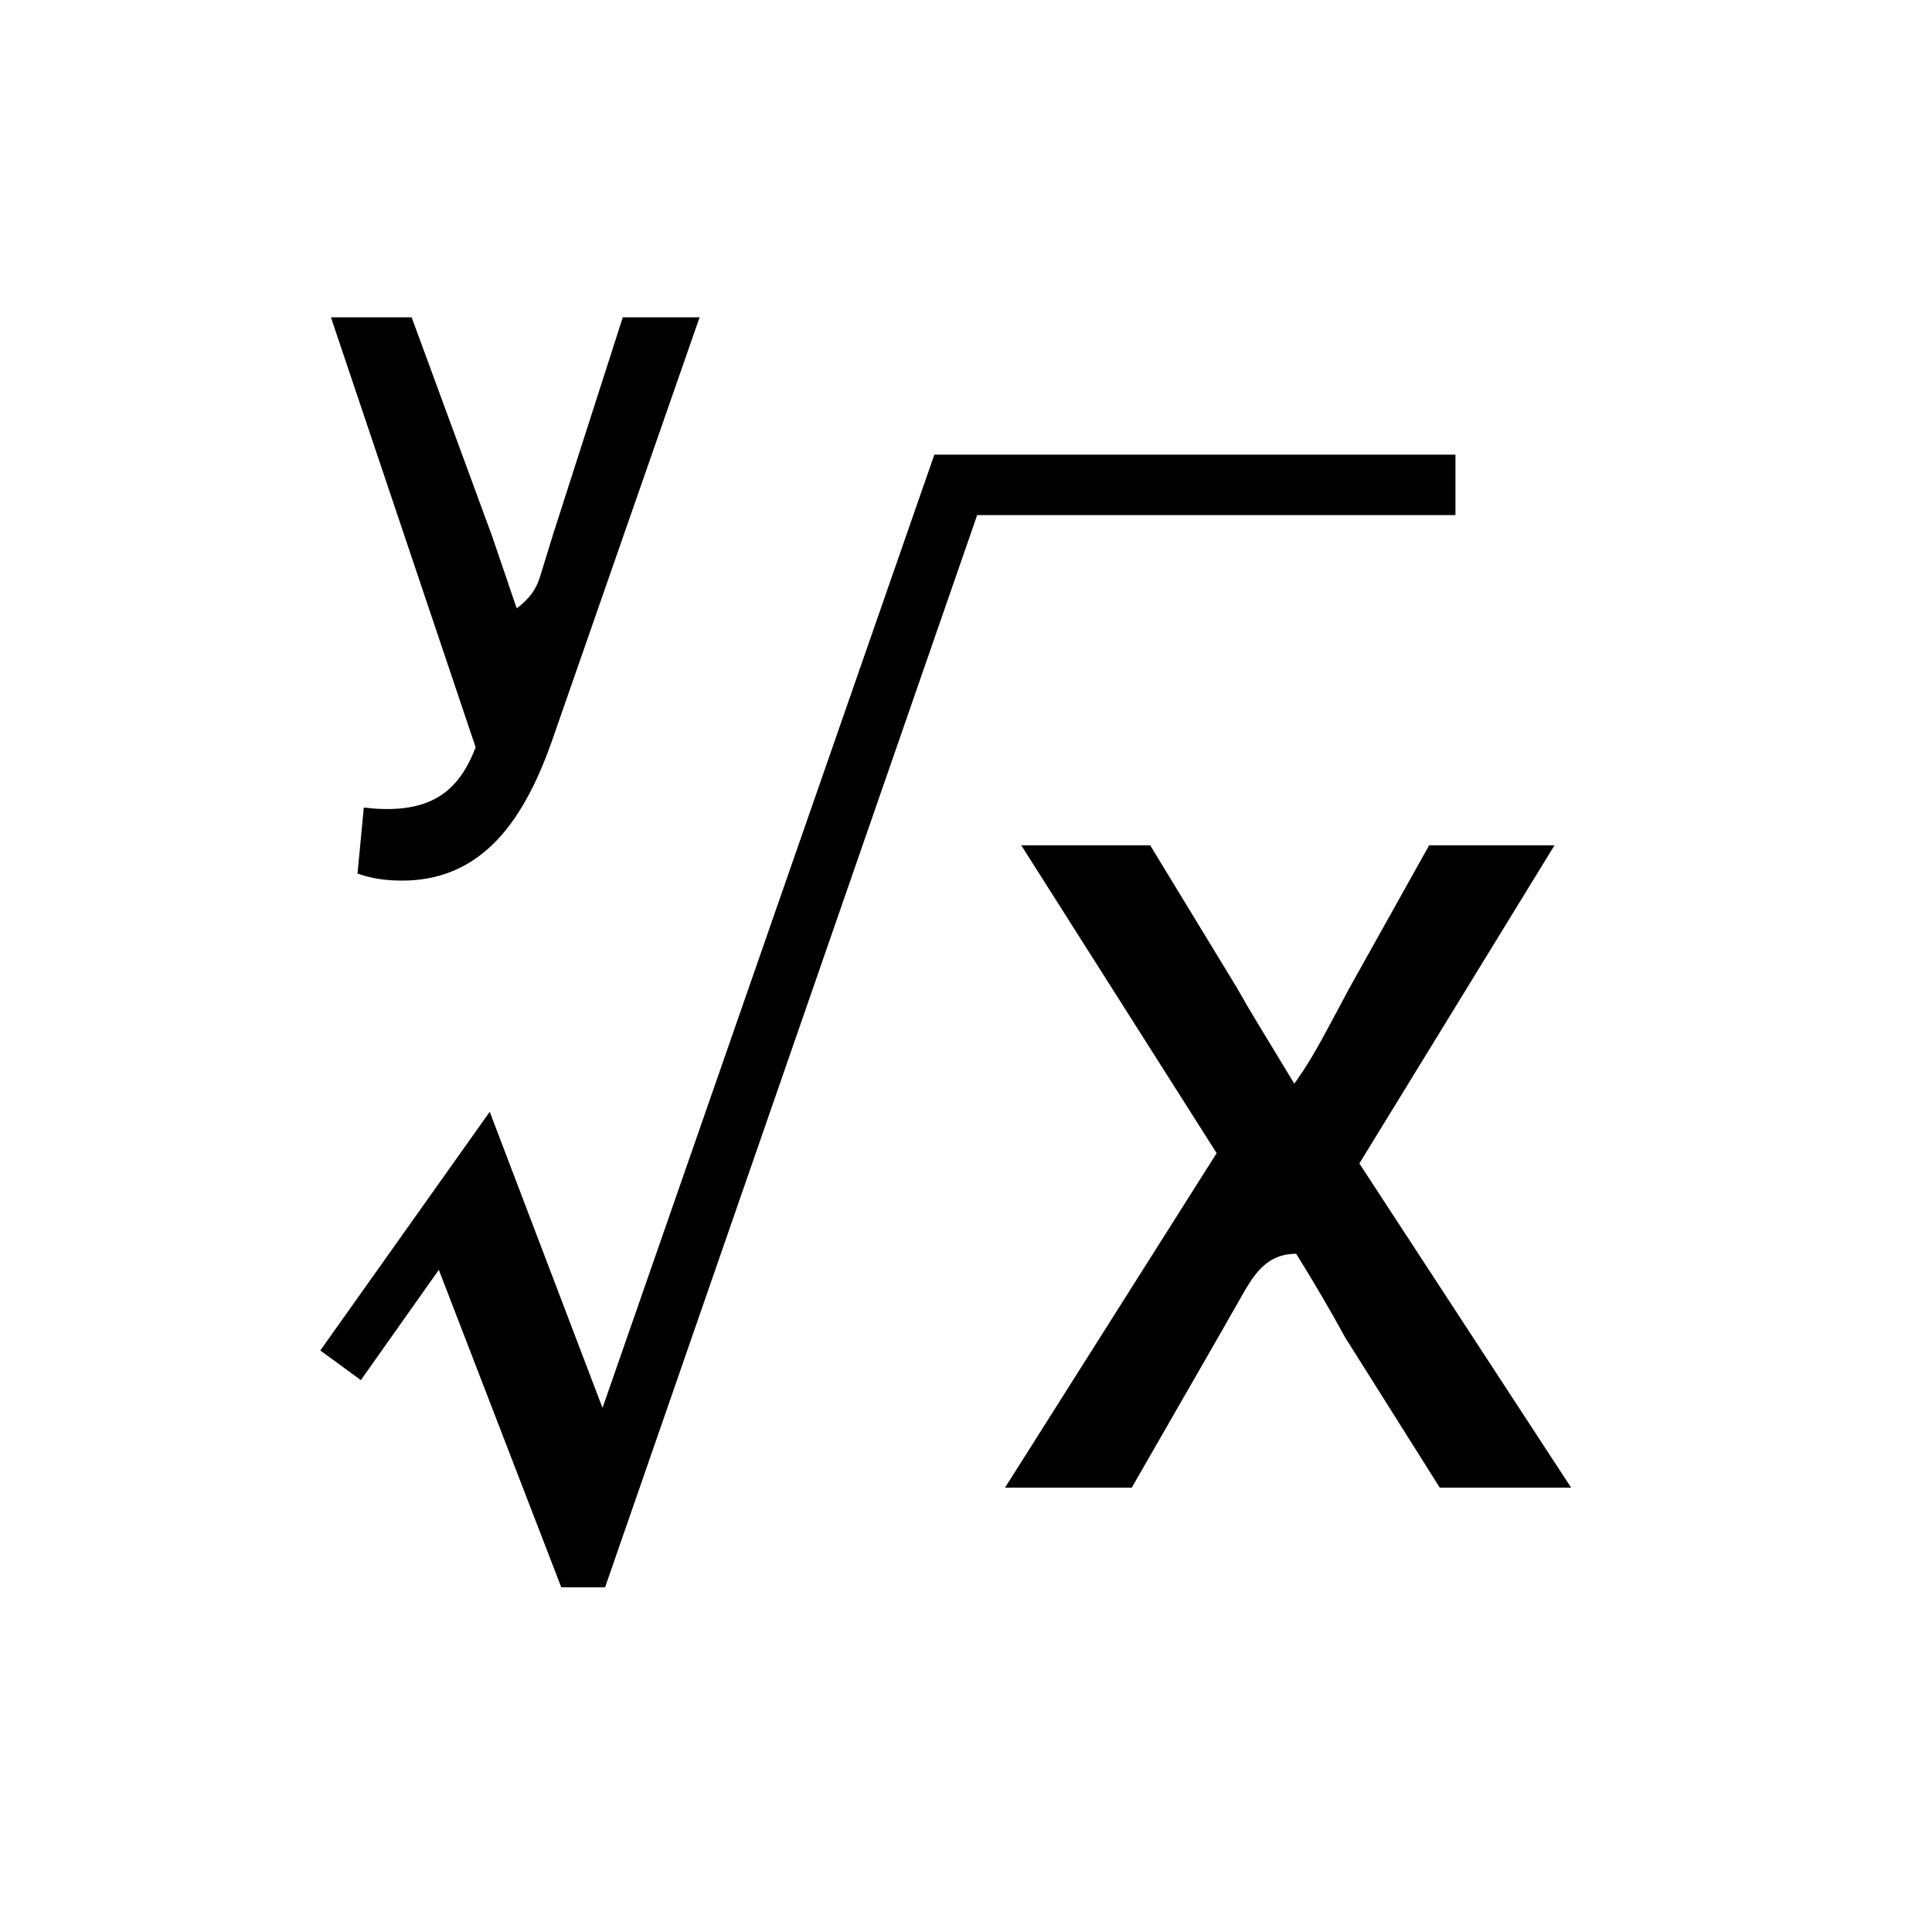
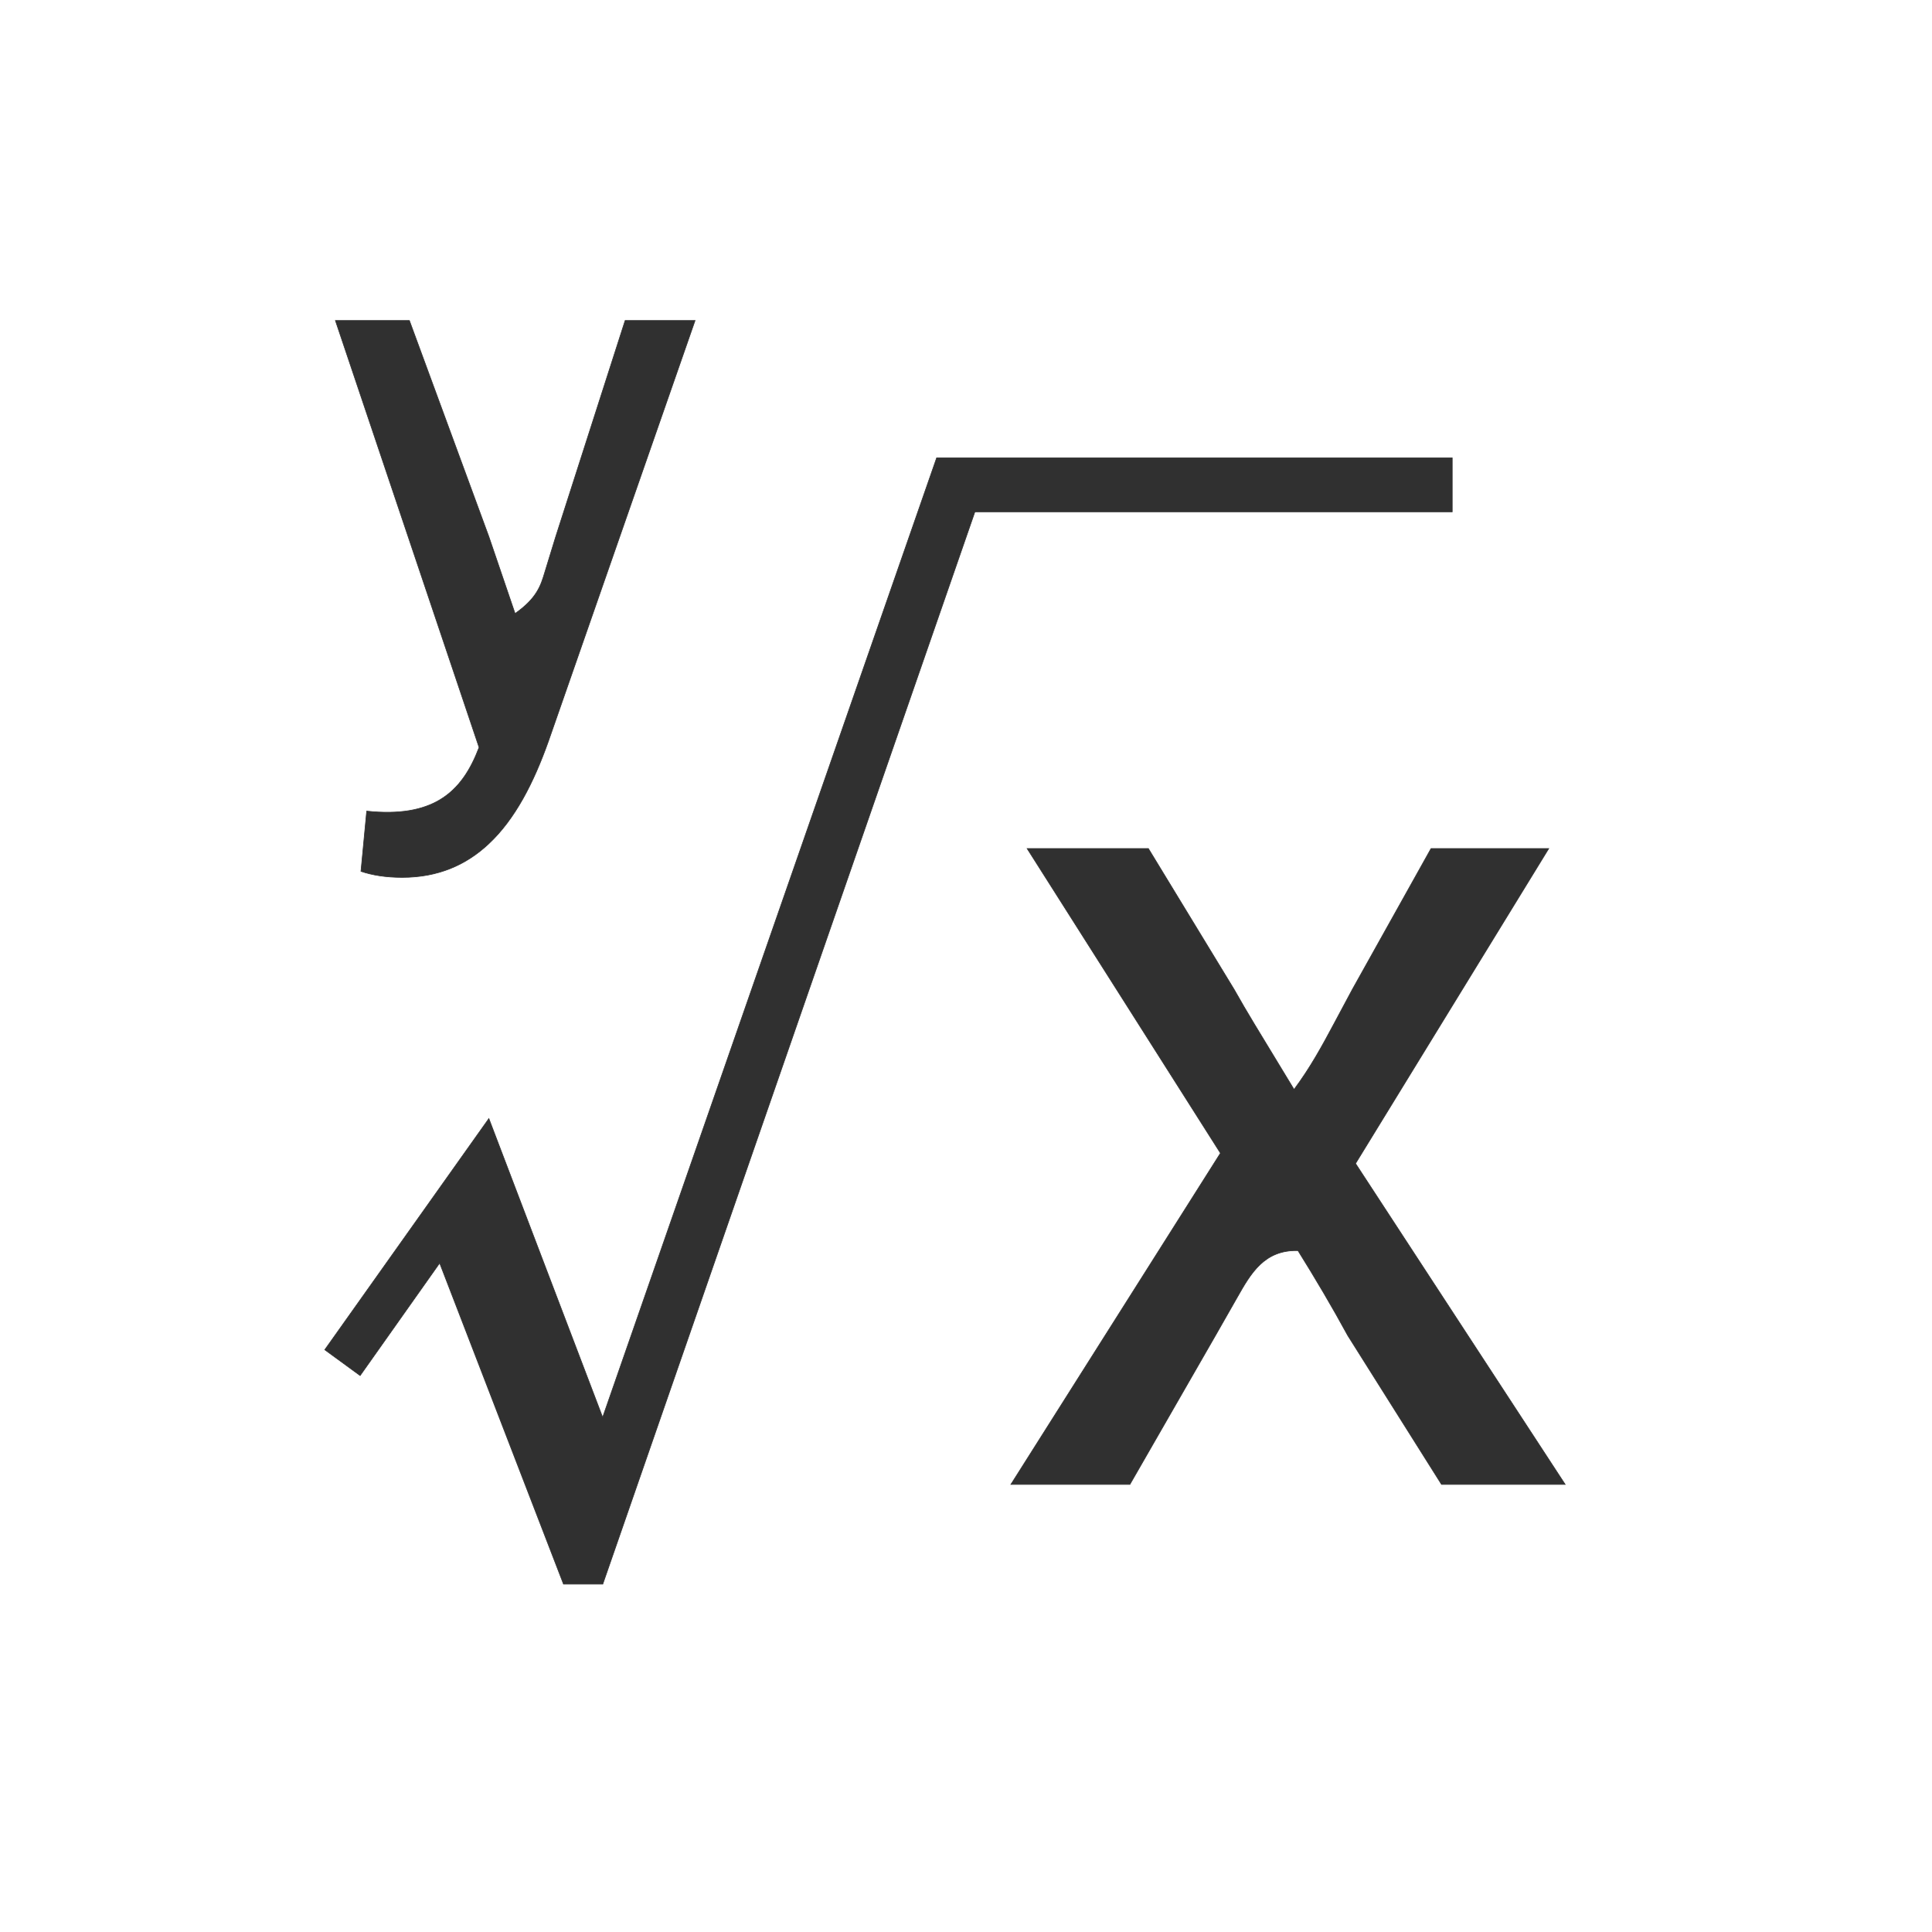
<svg xmlns="http://www.w3.org/2000/svg" width="30px" height="30px" viewBox="0 0 30 30" version="1.1">
  <g id="科学计数模式" stroke="none" stroke-width="1" fill="none" fill-rule="evenodd">
    <g id="计算器-切图light" transform="translate(-96, -849)">
      <g id="y-root_normal" transform="translate(96, 849)">
-         <path d="M22.55,7.11 L14.544,7.11 L9.358,22.008 L7.591,17.369 L5.043,20.959 L5.592,21.36 L6.827,19.613 L8.75,24.598 L9.36,24.598 L15.138,7.948 L22.55,7.948 L22.55,7.11 Z M17.832,13.176 L15.949,13.176 L18.951,17.906 L15.697,23.05 L17.545,23.05 L18.873,20.739 L19.211,20.146 C19.422,19.774 19.63,19.406 20.155,19.419 C20.423,19.849 20.686,20.293 20.928,20.738 L22.384,23.05 L24.304,23.05 L21.049,18.067 L24.049,13.176 L22.221,13.176 L21,15.362 L20.711,15.902 C20.53,16.241 20.346,16.579 20.094,16.917 L19.477,15.9 C19.369,15.721 19.263,15.541 19.162,15.361 L17.832,13.176 Z M6.357,4.977 L5.208,4.977 L7.439,11.606 C7.309,11.948 7.131,12.24 6.829,12.42 C6.563,12.578 6.202,12.649 5.694,12.595 L5.605,13.53 C5.782,13.59 5.993,13.624 6.245,13.624 C6.804,13.624 7.239,13.43 7.588,13.103 C7.996,12.722 8.285,12.158 8.515,11.512 L10.793,4.977 L9.707,4.977 L8.629,8.334 L8.458,8.891 C8.399,9.088 8.338,9.289 7.998,9.527 C7.886,9.2 7.768,8.853 7.591,8.333 L6.357,4.977 Z" id="形状结合" stroke="#000000" stroke-width="0.1" fill="#000000" fill-rule="nonzero" />
+         <path d="M22.55,7.11 L14.544,7.11 L9.358,22.008 L7.591,17.369 L5.043,20.959 L5.592,21.36 L6.827,19.613 L8.75,24.598 L9.36,24.598 L15.138,7.948 L22.55,7.948 L22.55,7.11 Z M17.832,13.176 L15.949,13.176 L18.951,17.906 L15.697,23.05 L17.545,23.05 L18.873,20.739 L19.211,20.146 C19.422,19.774 19.63,19.406 20.155,19.419 C20.423,19.849 20.686,20.293 20.928,20.738 L22.384,23.05 L24.304,23.05 L21.049,18.067 L24.049,13.176 L22.221,13.176 L21,15.362 L20.711,15.902 C20.53,16.241 20.346,16.579 20.094,16.917 L19.477,15.9 C19.369,15.721 19.263,15.541 19.162,15.361 L17.832,13.176 Z M6.357,4.977 L5.208,4.977 L7.439,11.606 C7.309,11.948 7.131,12.24 6.829,12.42 C6.563,12.578 6.202,12.649 5.694,12.595 L5.605,13.53 C5.782,13.59 5.993,13.624 6.245,13.624 C6.804,13.624 7.239,13.43 7.588,13.103 C7.996,12.722 8.285,12.158 8.515,11.512 L10.793,4.977 L9.707,4.977 L8.629,8.334 L8.458,8.891 C8.399,9.088 8.338,9.289 7.998,9.527 C7.886,9.2 7.768,8.853 7.591,8.333 L6.357,4.977 Z" id="形状结合" stroke="#303030" stroke-width="0.01" fill="#303030" fill-rule="nonzero" />
        <rect id="矩形" x="0" y="0" width="30" height="30" />
      </g>
    </g>
  </g>
</svg>
